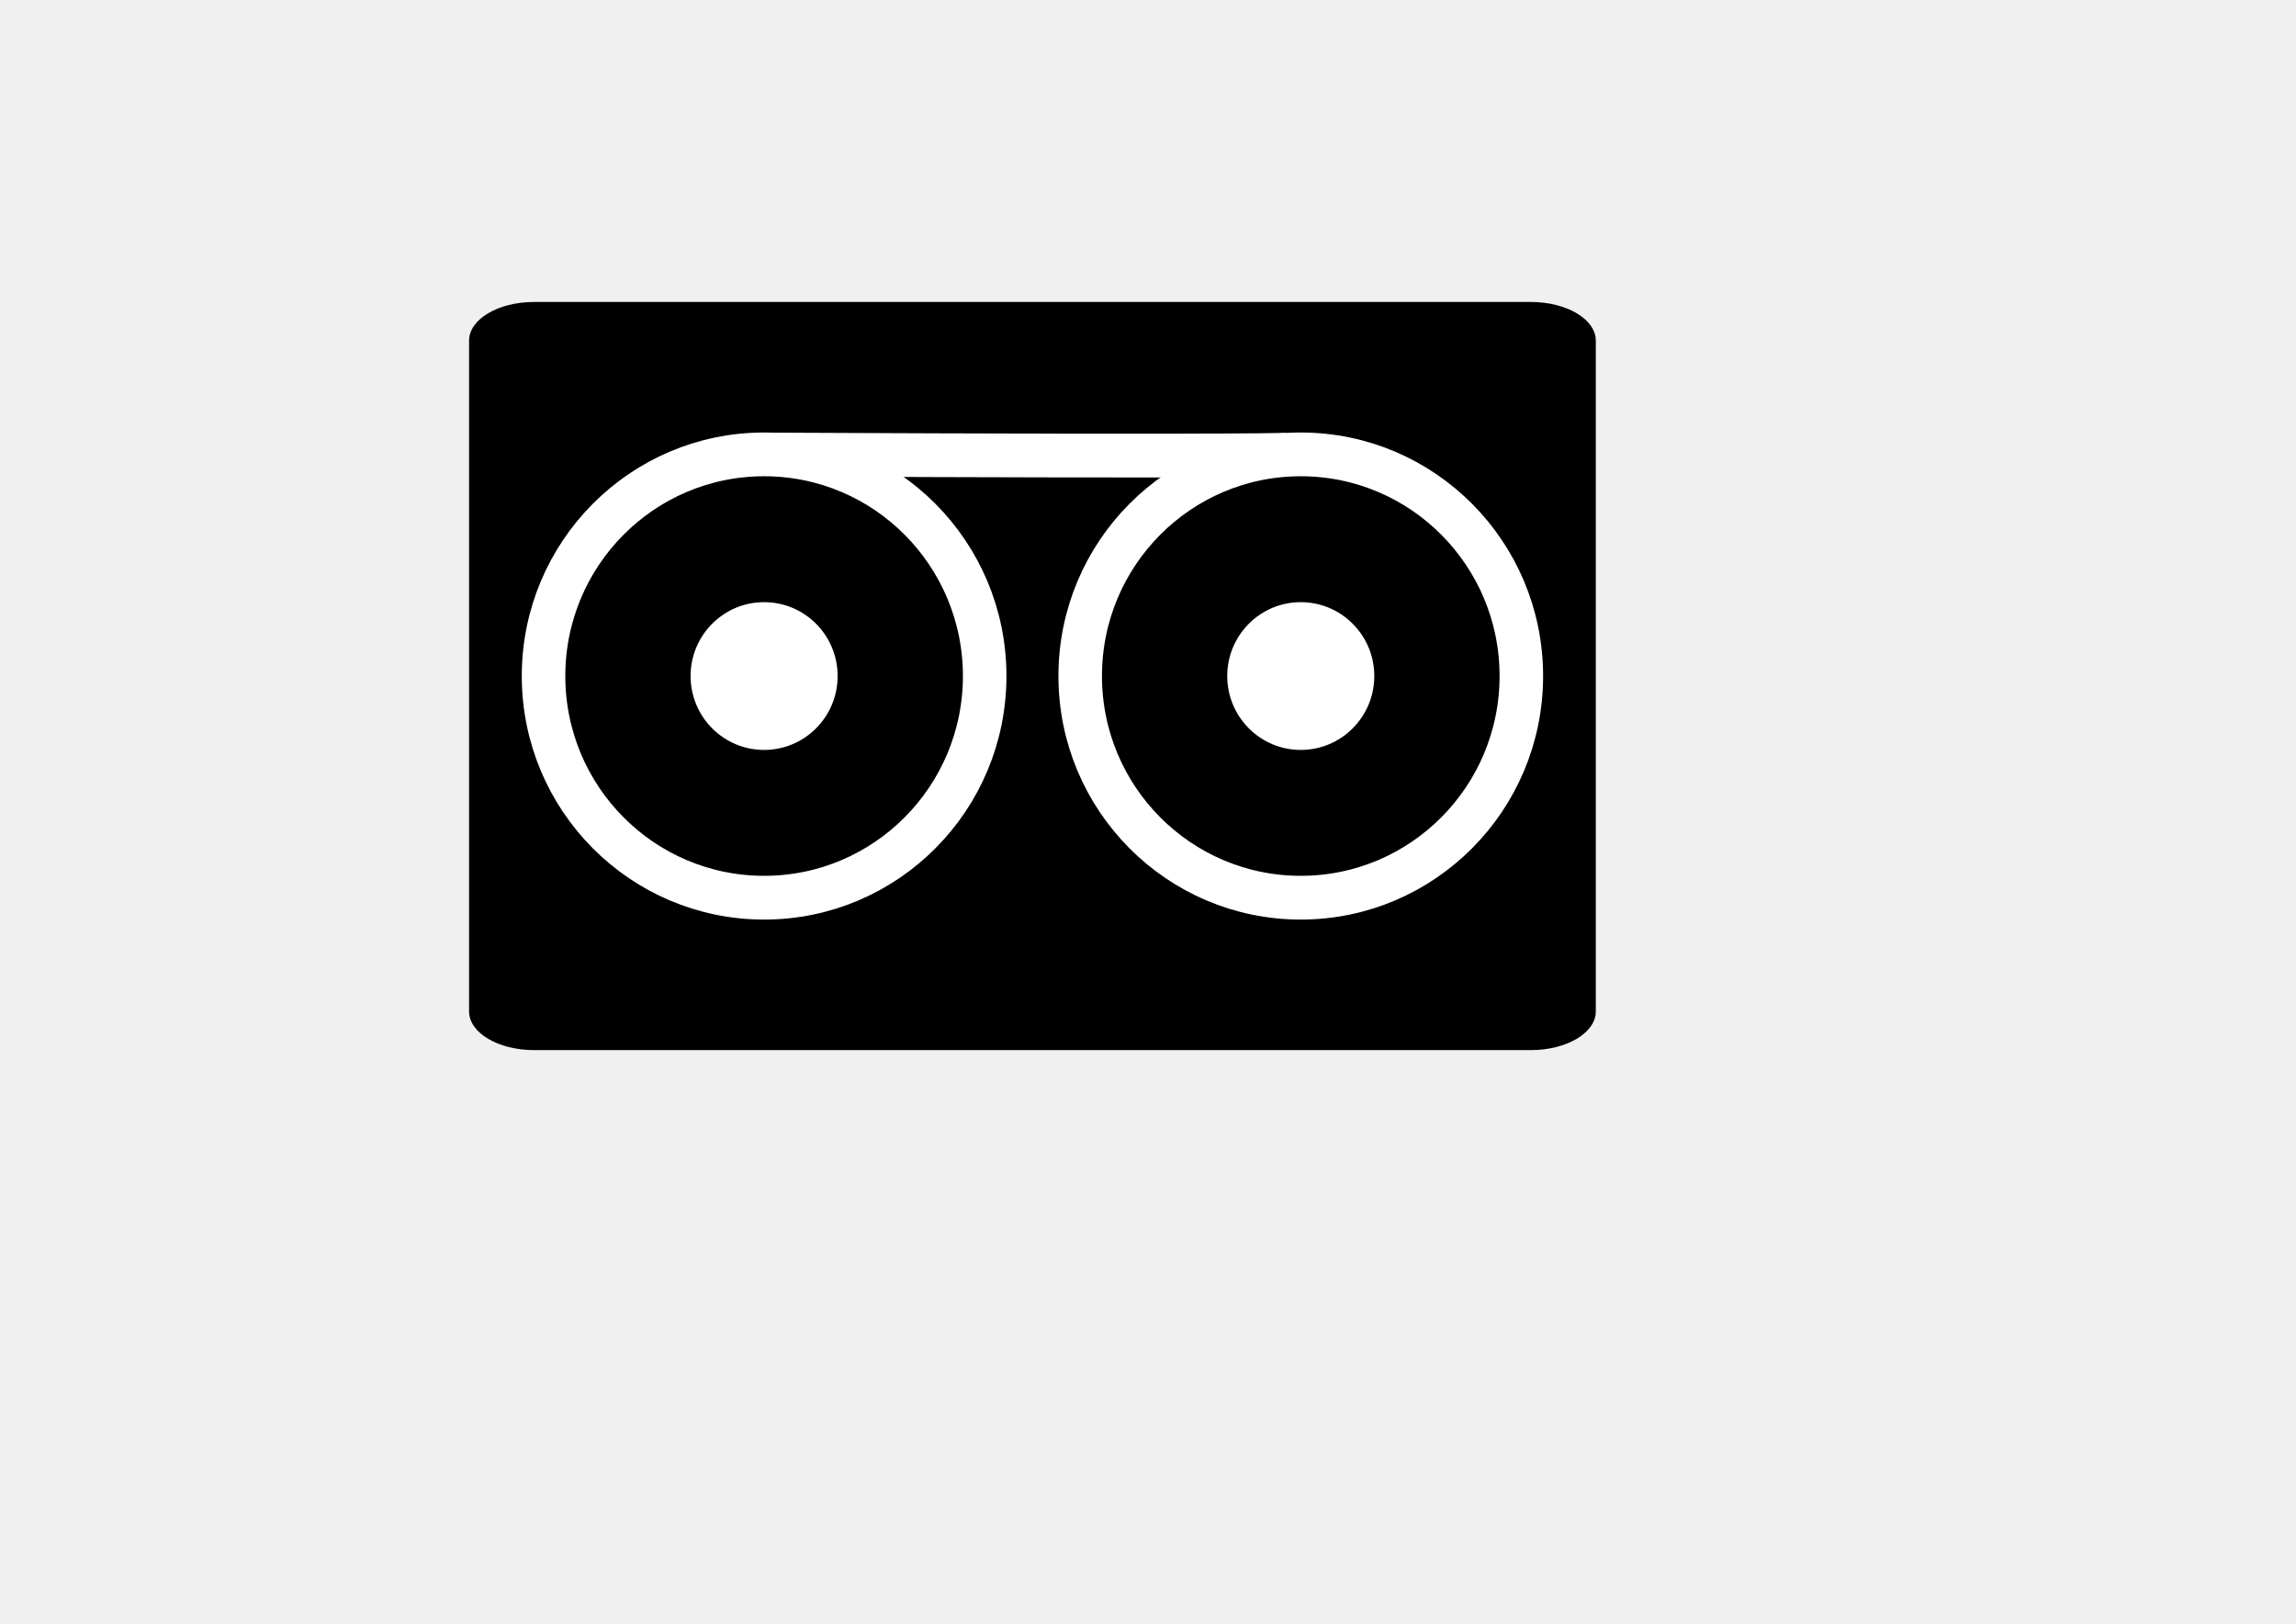
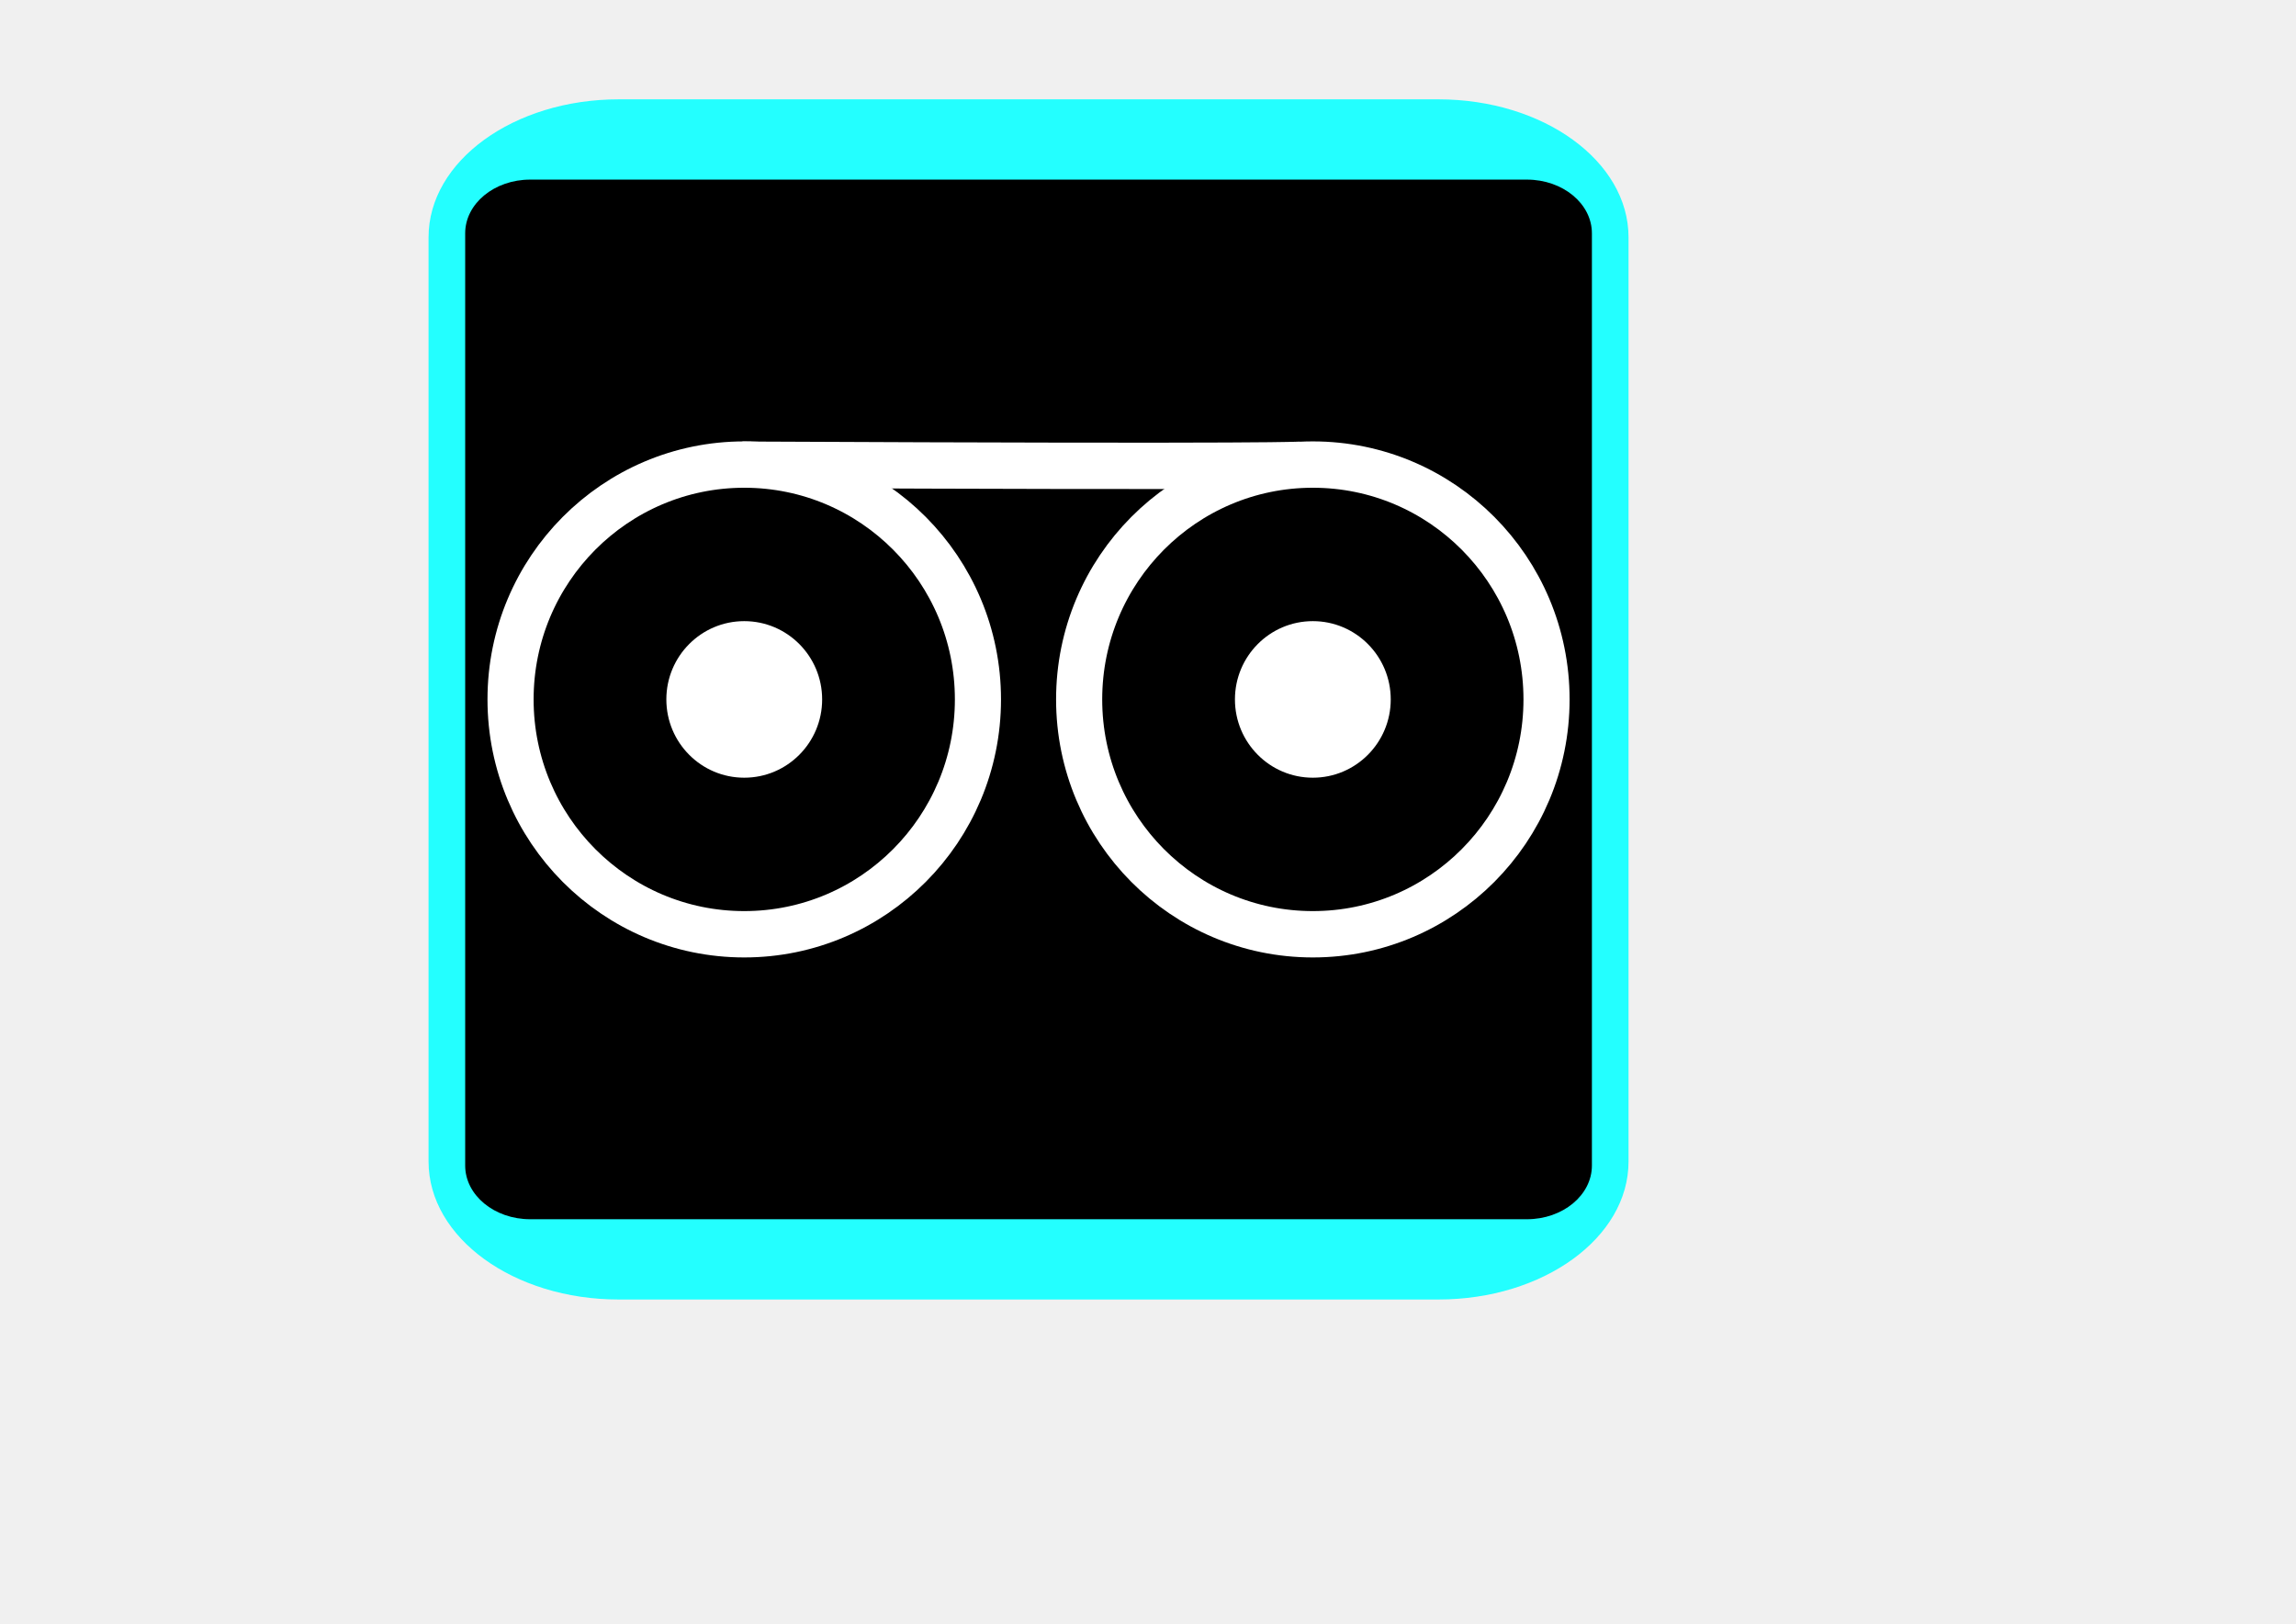
<svg xmlns="http://www.w3.org/2000/svg" width="297mm" height="210mm" viewBox="0 0 1052.362 744.094" id="svg2" version="1.1">
  <defs id="defs4" />
  <g id="layer1" transform="translate(0,-308.2677)">
-     <rect style="opacity:1;fill:#000000;fill-opacity:1;stroke:none;stroke-width:20;stroke-miterlimit:4;stroke-dasharray:none;stroke-dashoffset:0;stroke-opacity:1" id="rect4432" width="516.429" height="342.857" x="215" y="446.648" rx="29.806" ry="17.713" />
-     <g id="g4452" transform="matrix(1.092265,0,0,1.097481,-21.78114,-14.89631)">
+     <rect style="opacity:1;fill:#23ffff;fill-opacity:0.994;stroke:none;stroke-width:2.5;stroke-miterlimit:4;stroke-dasharray:2.5, 10;stroke-dashoffset:0;stroke-opacity:1" id="rect4140" width="550" height="550" x="196.429" y="353.791" ry="63.214" rx="87.143" />
+     <rect style="opacity:1;fill:#000000;fill-opacity:1;stroke:none;stroke-width:20;stroke-miterlimit:4;stroke-dasharray:none;stroke-dashoffset:0;stroke-opacity:1" id="rect4432" width="516.429" height="476.429" x="213.214" y="390.577" rx="29.806" ry="24.614" />
+     <g id="g4452" transform="matrix(1.157264,0,0,1.162791,-53.02332,-41.84926)">
      <path id="path4335" d="m 339.842,484.239 c 217.764,1.041 221.408,0 221.408,0" style="fill:none;fill-rule:evenodd;stroke:#ffffff;stroke-width:18.267;stroke-linecap:butt;stroke-linejoin:miter;stroke-miterlimit:4;stroke-dasharray:none;stroke-opacity:1" />
      <circle style="opacity:1;fill:#000000;fill-opacity:1;stroke:#ffffff;stroke-width:18.267;stroke-miterlimit:4;stroke-dasharray:none;stroke-dashoffset:0;stroke-opacity:1" id="path4159" cx="340.584" cy="576.75" r="92.557" />
      <circle style="opacity:1;fill:#ffffff;fill-opacity:1;stroke:none;stroke-width:20;stroke-miterlimit:4;stroke-dasharray:none;stroke-dashoffset:0;stroke-opacity:1" id="path4159-6" cx="340.584" cy="576.75" r="30.852" />
      <circle r="92.557" cy="576.75" cx="565.781" id="path4159-3" style="opacity:1;fill:#000000;fill-opacity:1;stroke:#ffffff;stroke-width:18.267;stroke-miterlimit:4;stroke-dasharray:none;stroke-dashoffset:0;stroke-opacity:1" />
      <circle r="30.852" cy="576.75" cx="565.781" id="path4159-6-7" style="opacity:1;fill:#ffffff;fill-opacity:1;stroke:none;stroke-width:20;stroke-miterlimit:4;stroke-dasharray:none;stroke-dashoffset:0;stroke-opacity:1" />
    </g>
  </g>
</svg>
